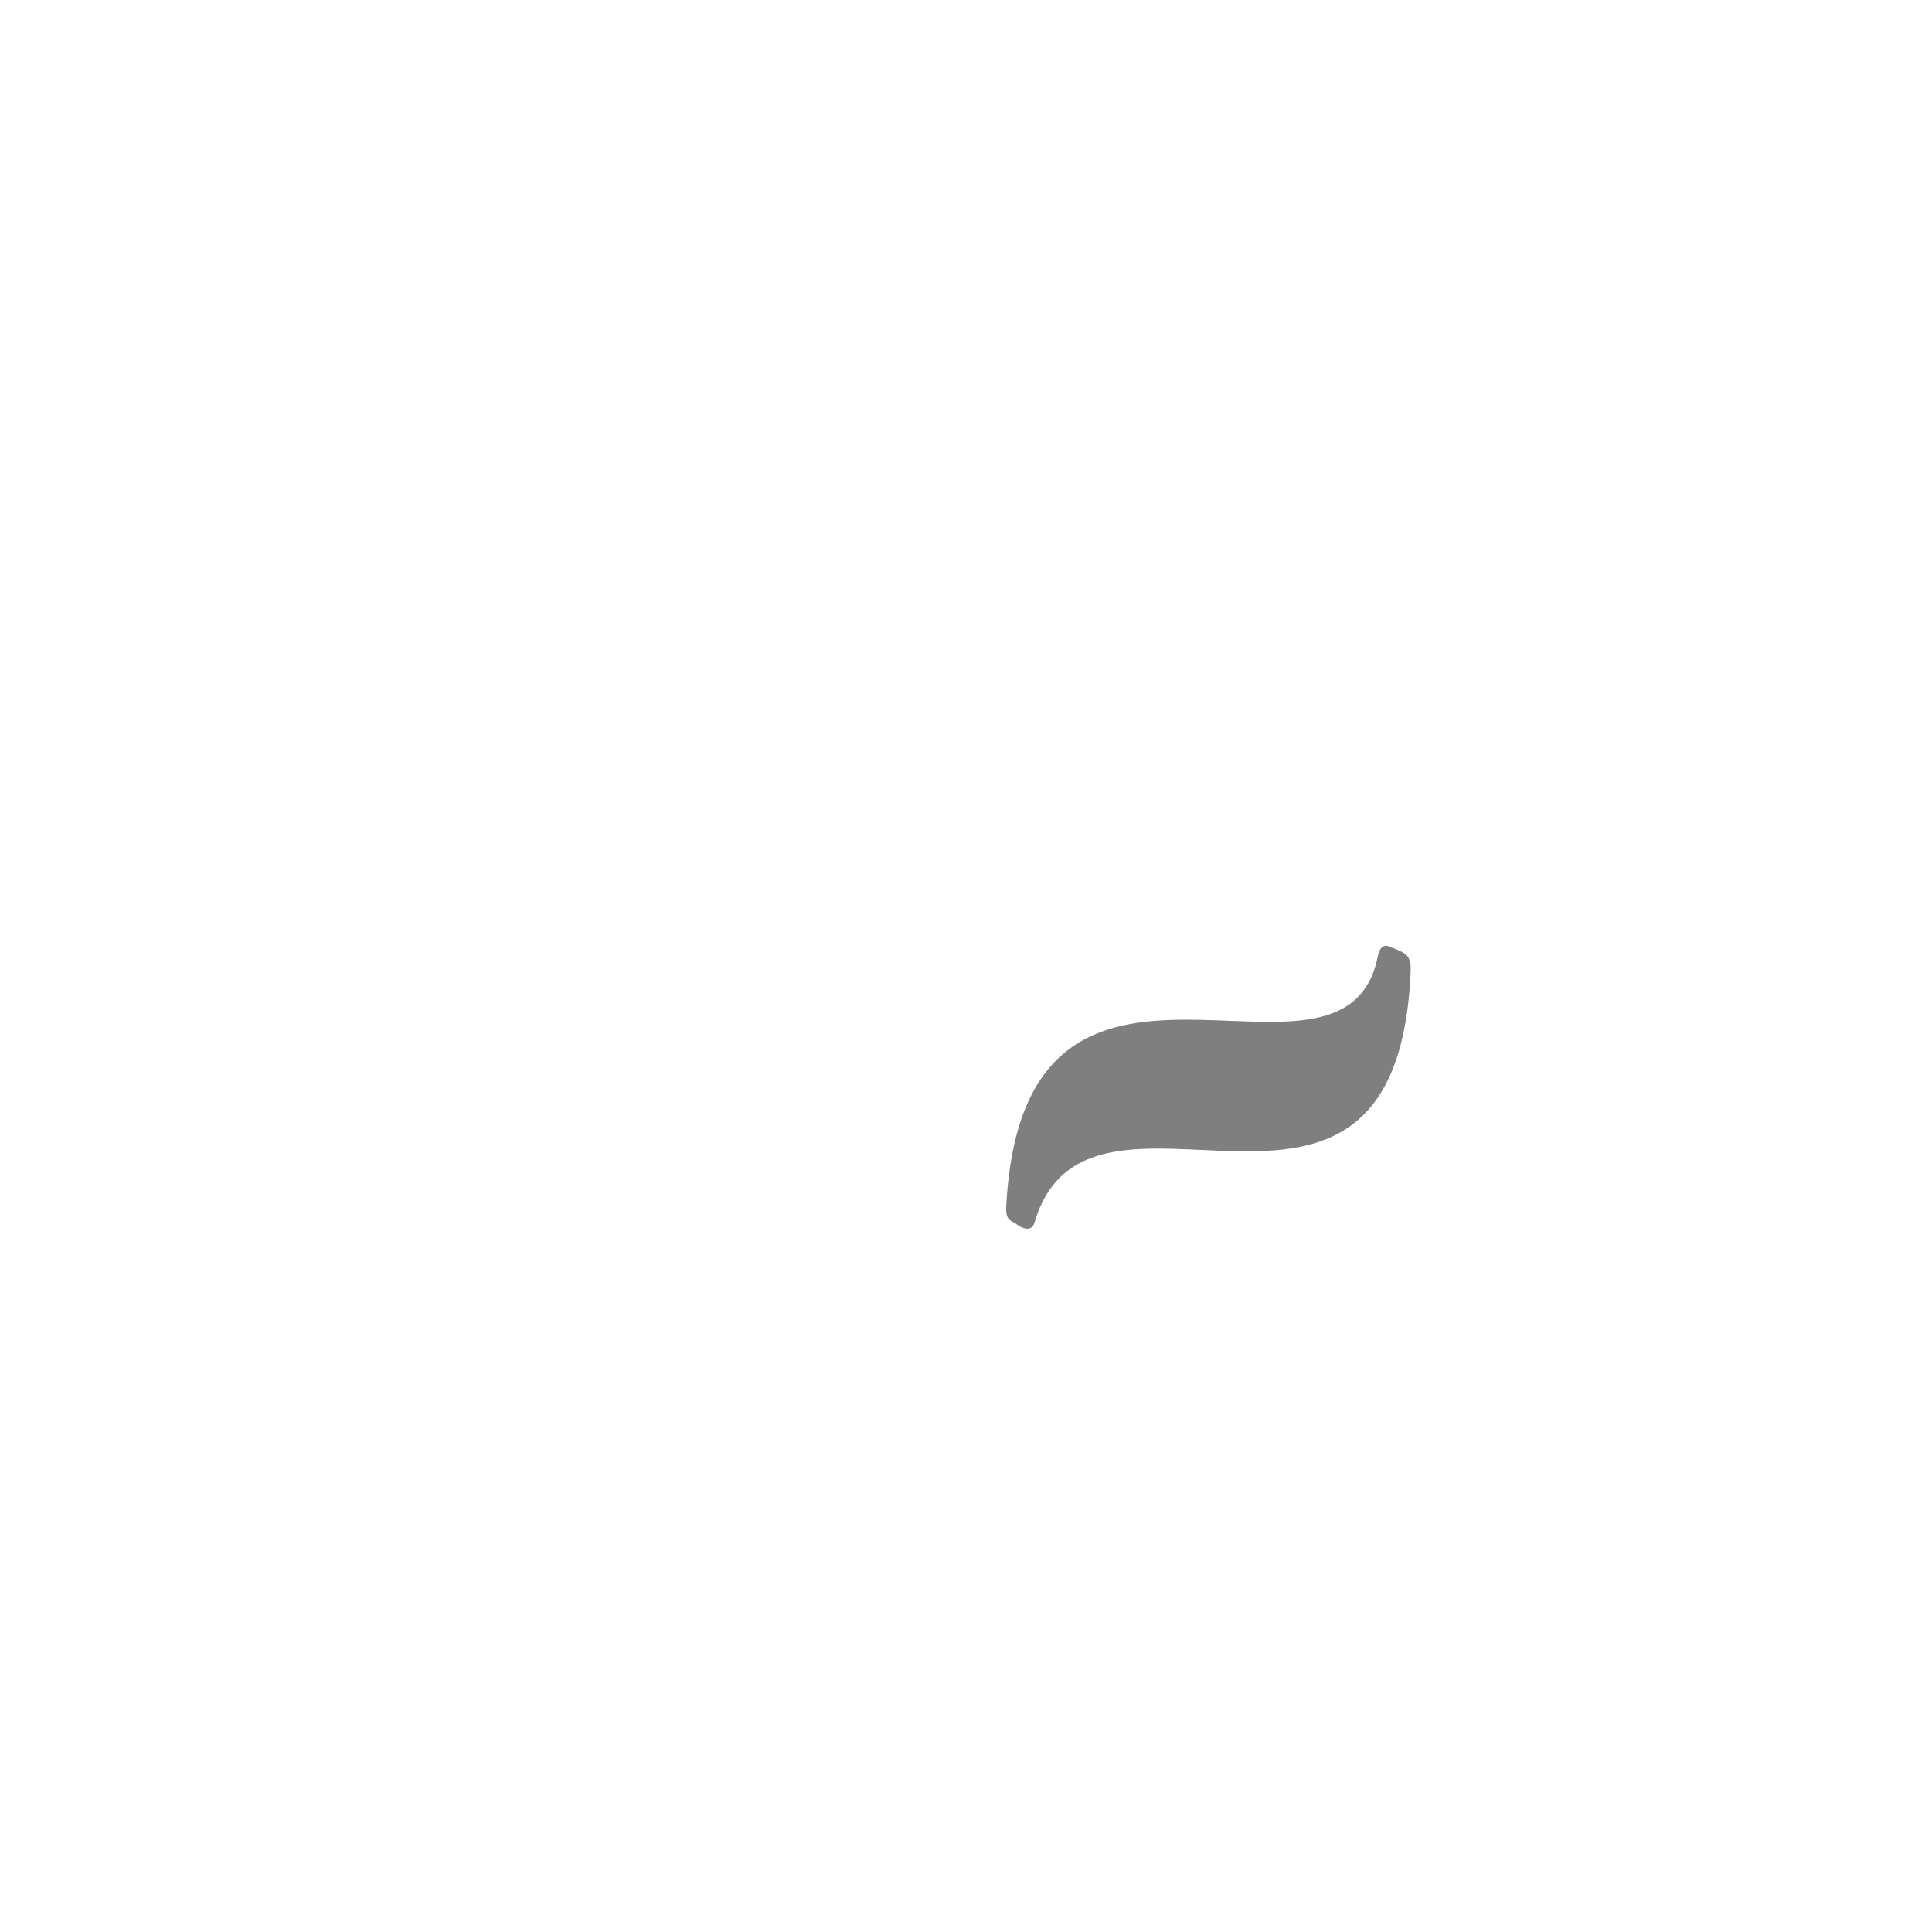
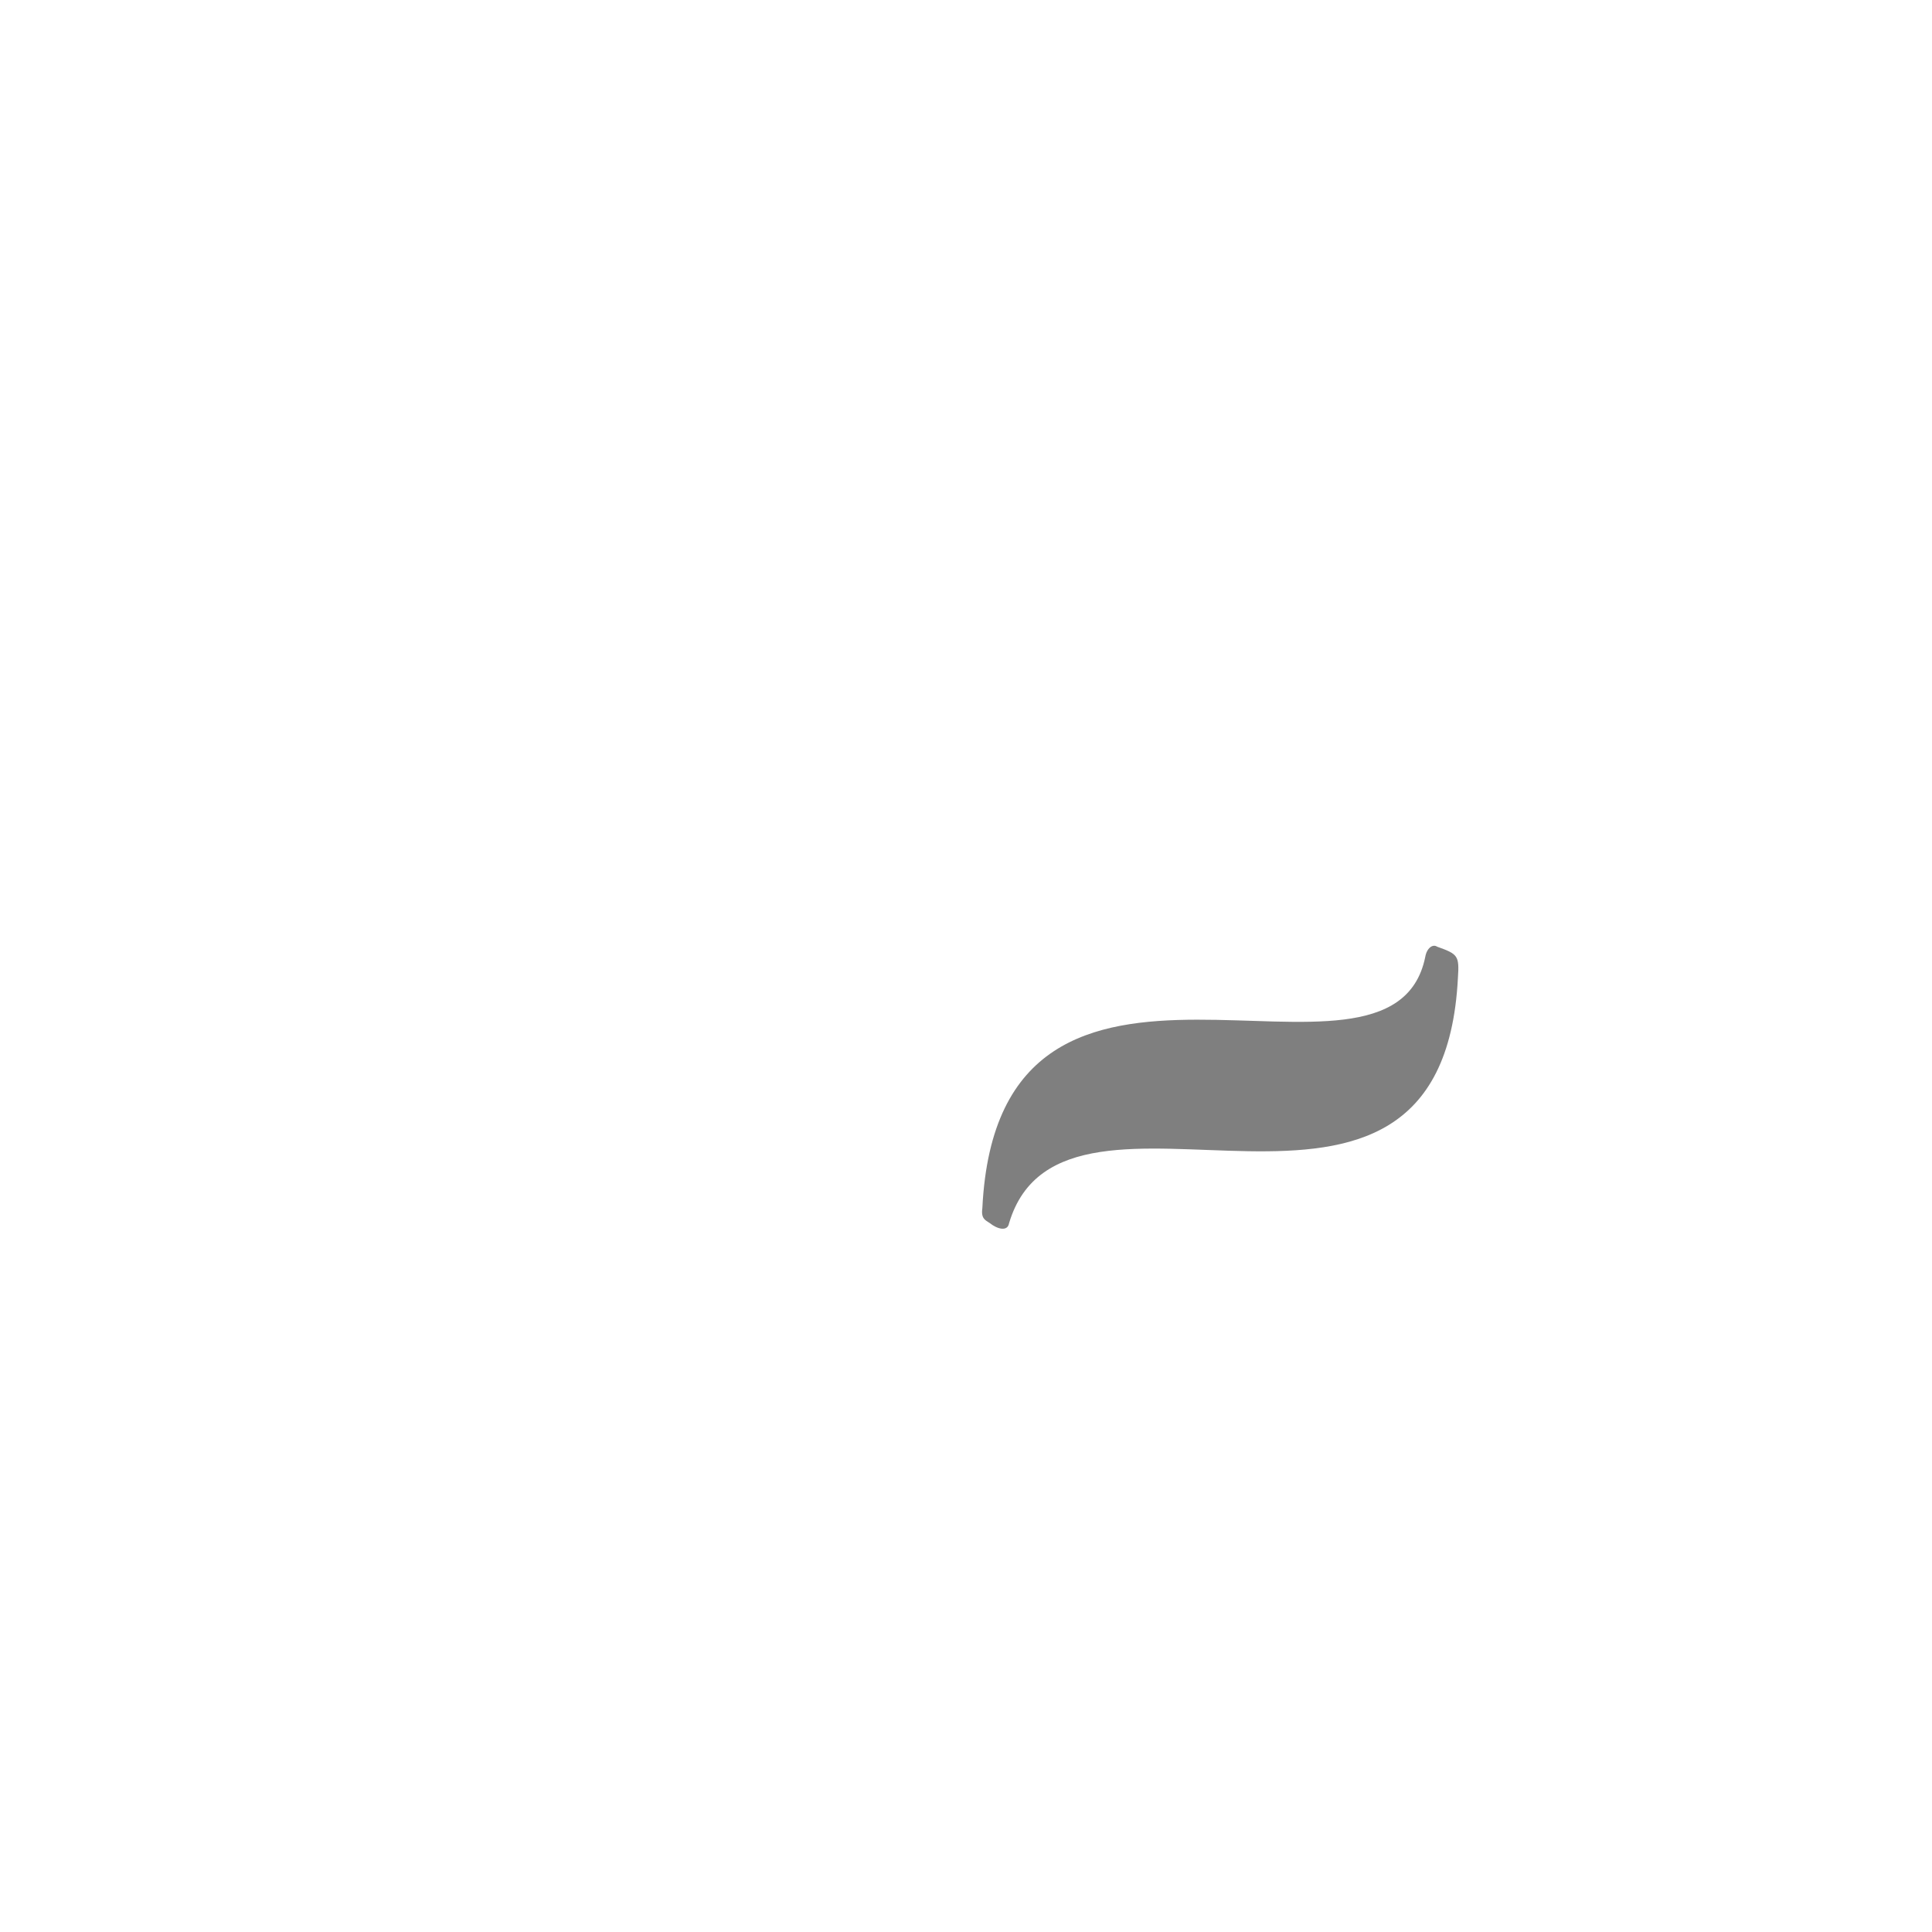
<svg xmlns="http://www.w3.org/2000/svg" xml:space="preserve" width="1300px" height="1300px" version="1.0" style="shape-rendering:geometricPrecision; text-rendering:geometricPrecision; image-rendering:optimizeQuality; fill-rule:evenodd; clip-rule:evenodd" viewBox="0 0 1300 1056">
  <defs>
    <style type="text/css">
   
    .fil0 {fill:black;fill-opacity:0.502}
   
  </style>
  </defs>
  <g id="_100:master">
-     <path class="fil0" d="M677 691c11,-225 227,-57 250,-169 1,-6 4,-9 8,-7 13,5 15,6 14,21 -12,215 -217,41 -253,165 -2,6 -8,4 -13,0 -4,-2 -6,-3 -6,-10z" />
+     <path class="fil0" d="M661 691c11,-225 275,-57 298,-169 1,-6 5,-9 8,-7 14,5 15,6 14,21 -11,215 -265,41 -302,165 -1,6 -8,4 -13,0 -3,-2 -6,-3 -5,-10z" />
  </g>
</svg>
